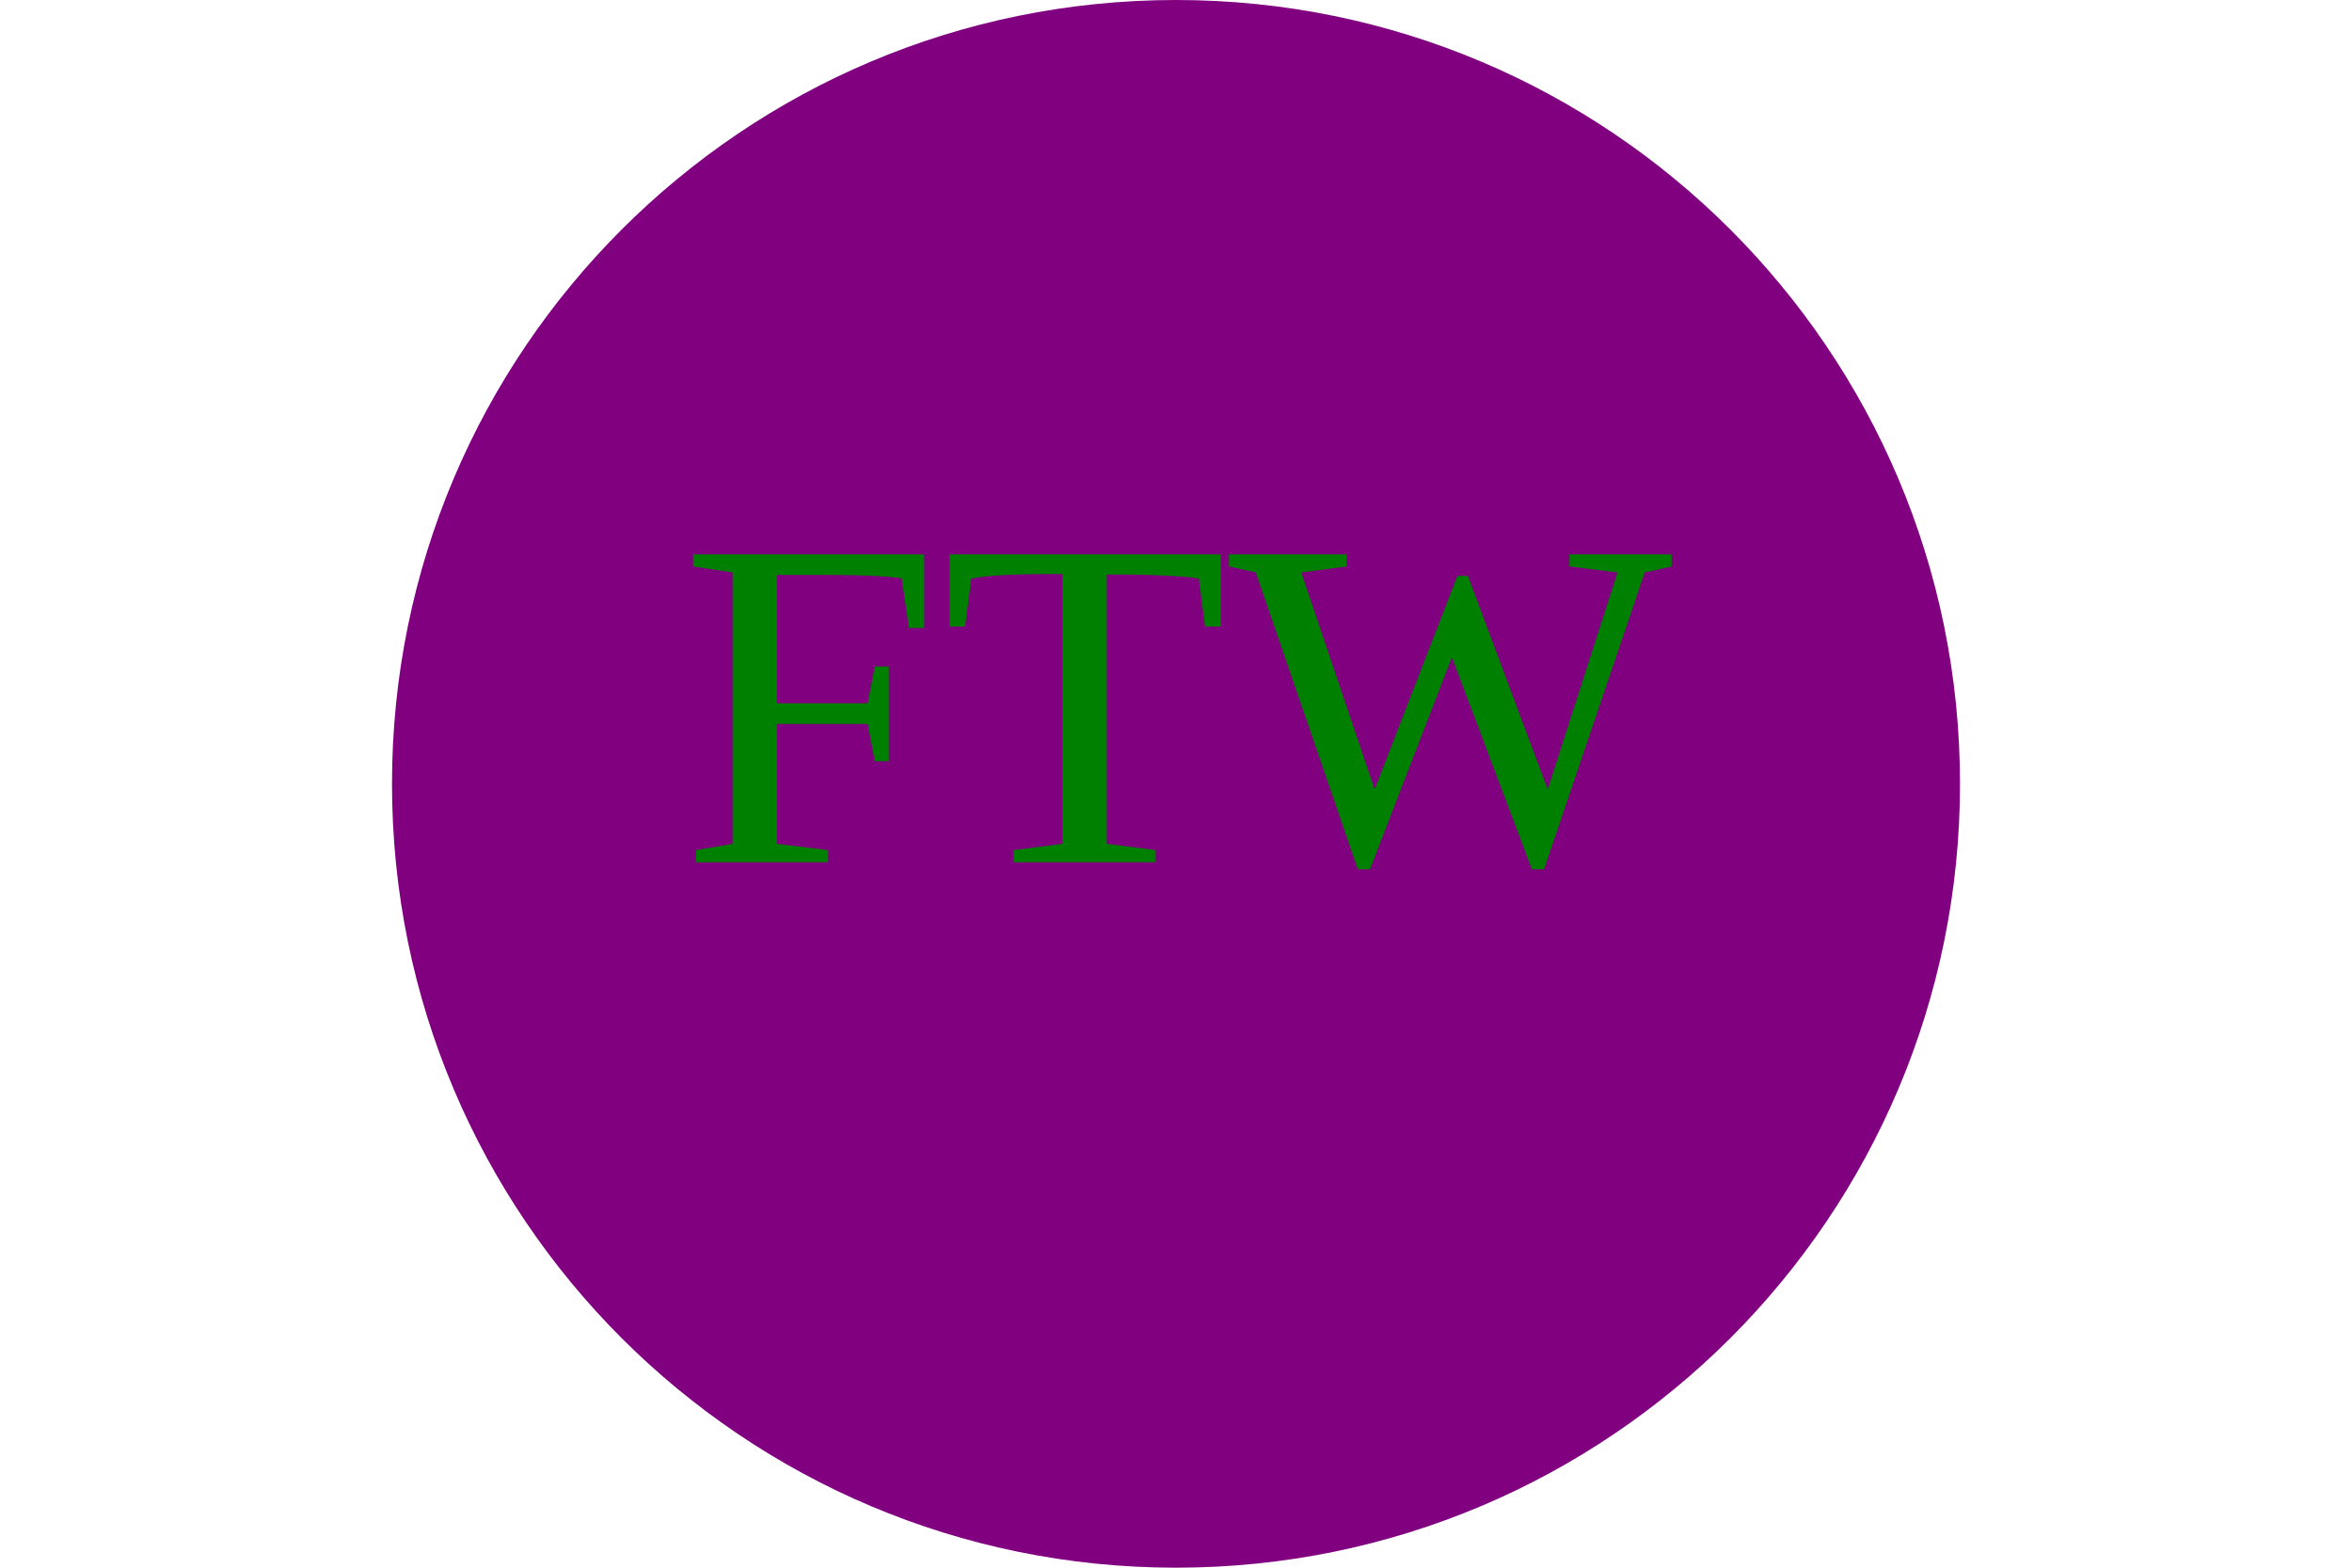
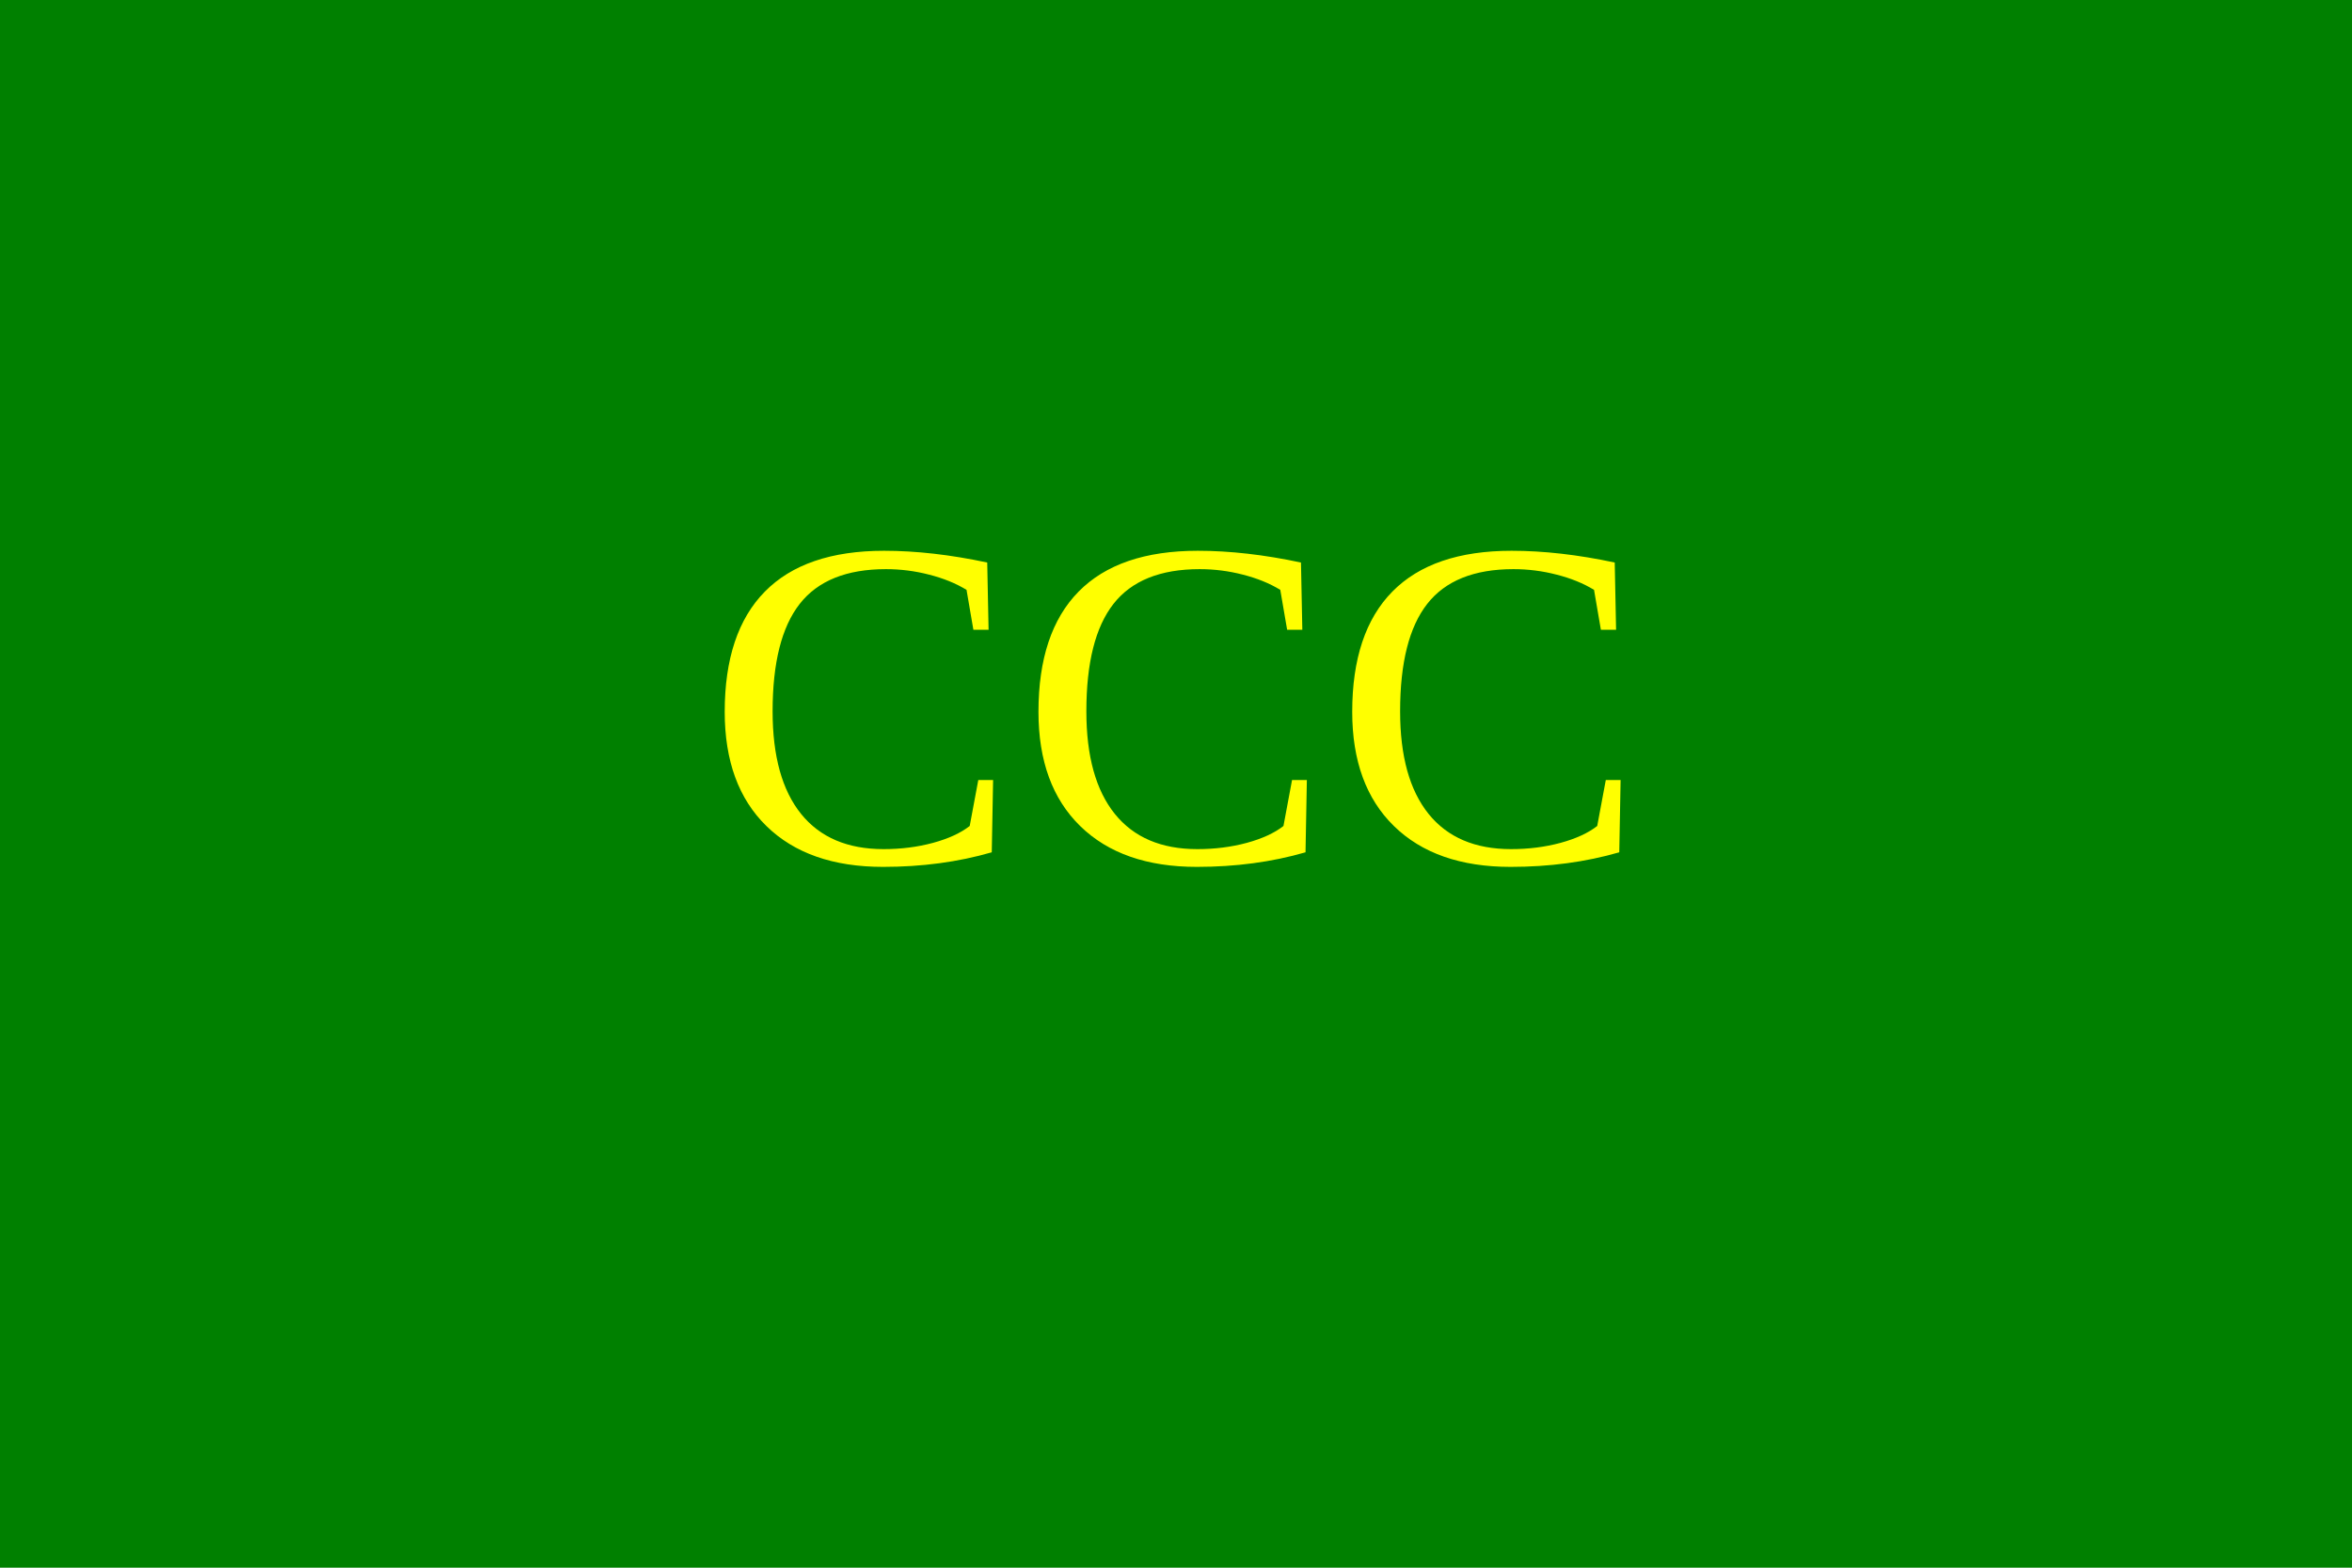
<svg xmlns="http://www.w3.org/2000/svg" version="1.1" width="300" height="200">
-   <circle cx="150" cy="100" r="100" fill="Purple" />
-   <text x="50%" y="55%" font-size="60" text-anchor="middle" fill="Green">FTW</text>
+   <rect height="100%" width="100%" fill="Green" />
+   <text x="50%" y="55%" font-size="60" text-anchor="middle" fill="Yellow">CCC</text>
</svg>
